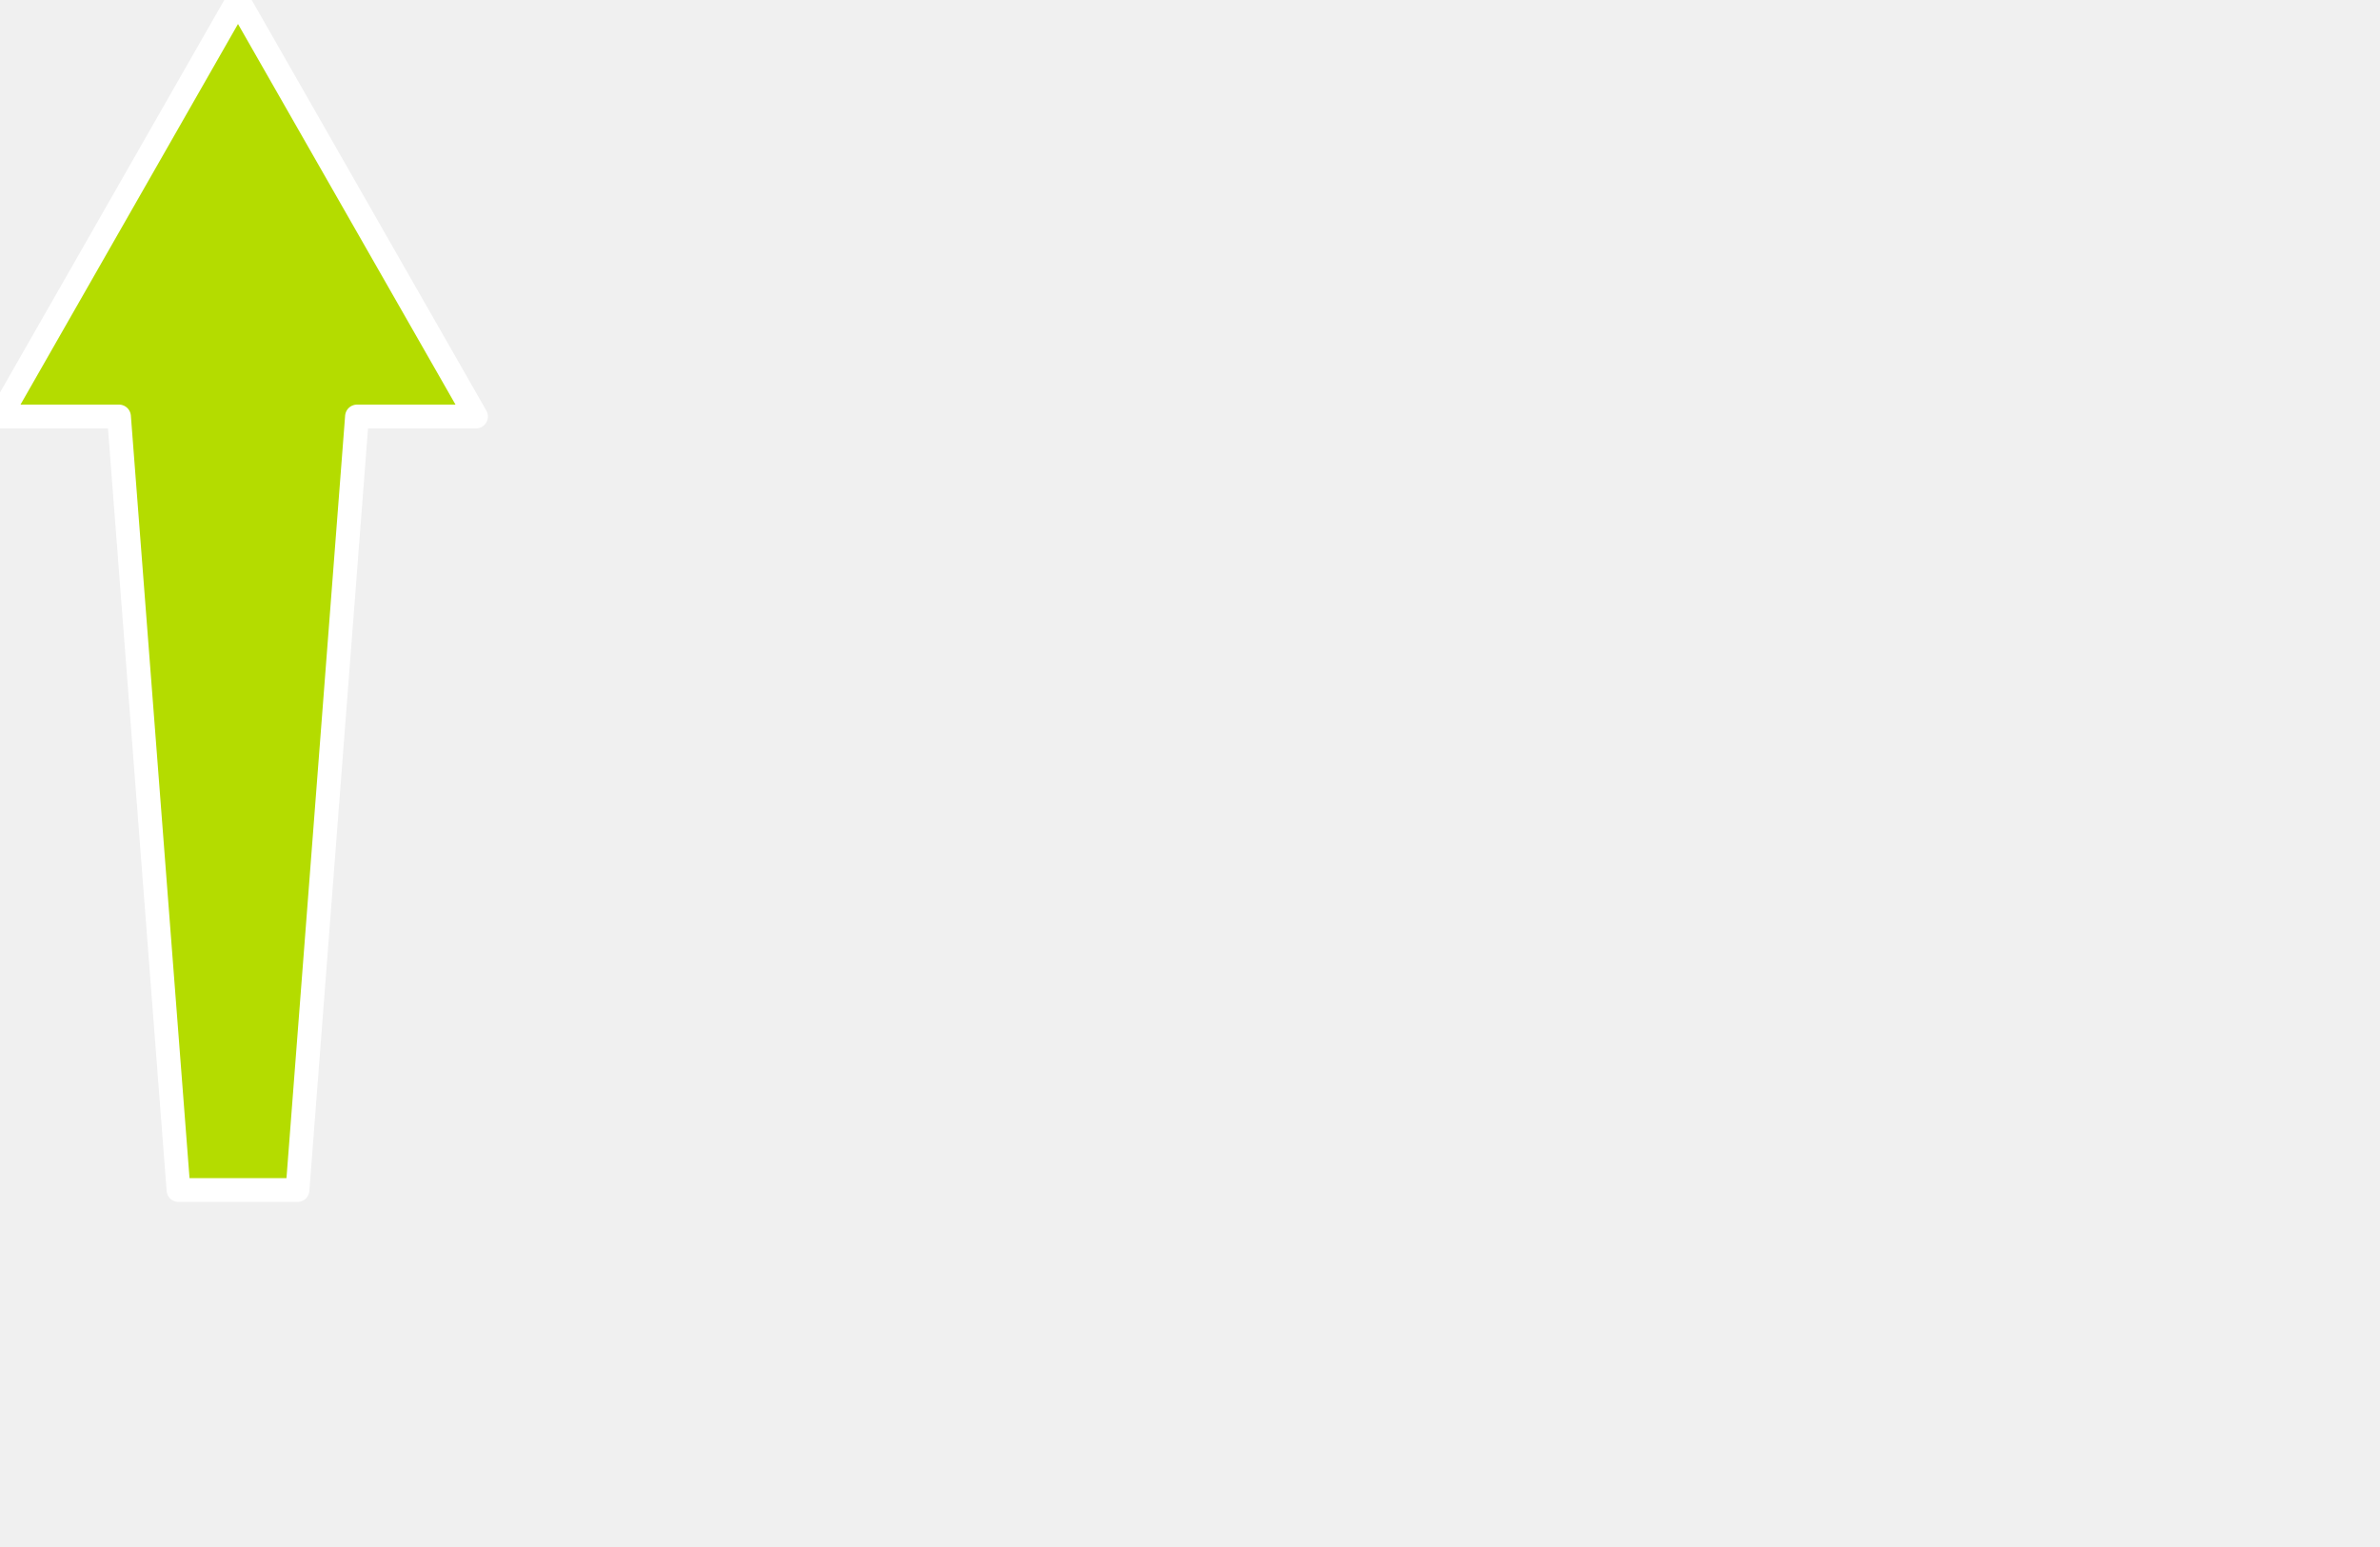
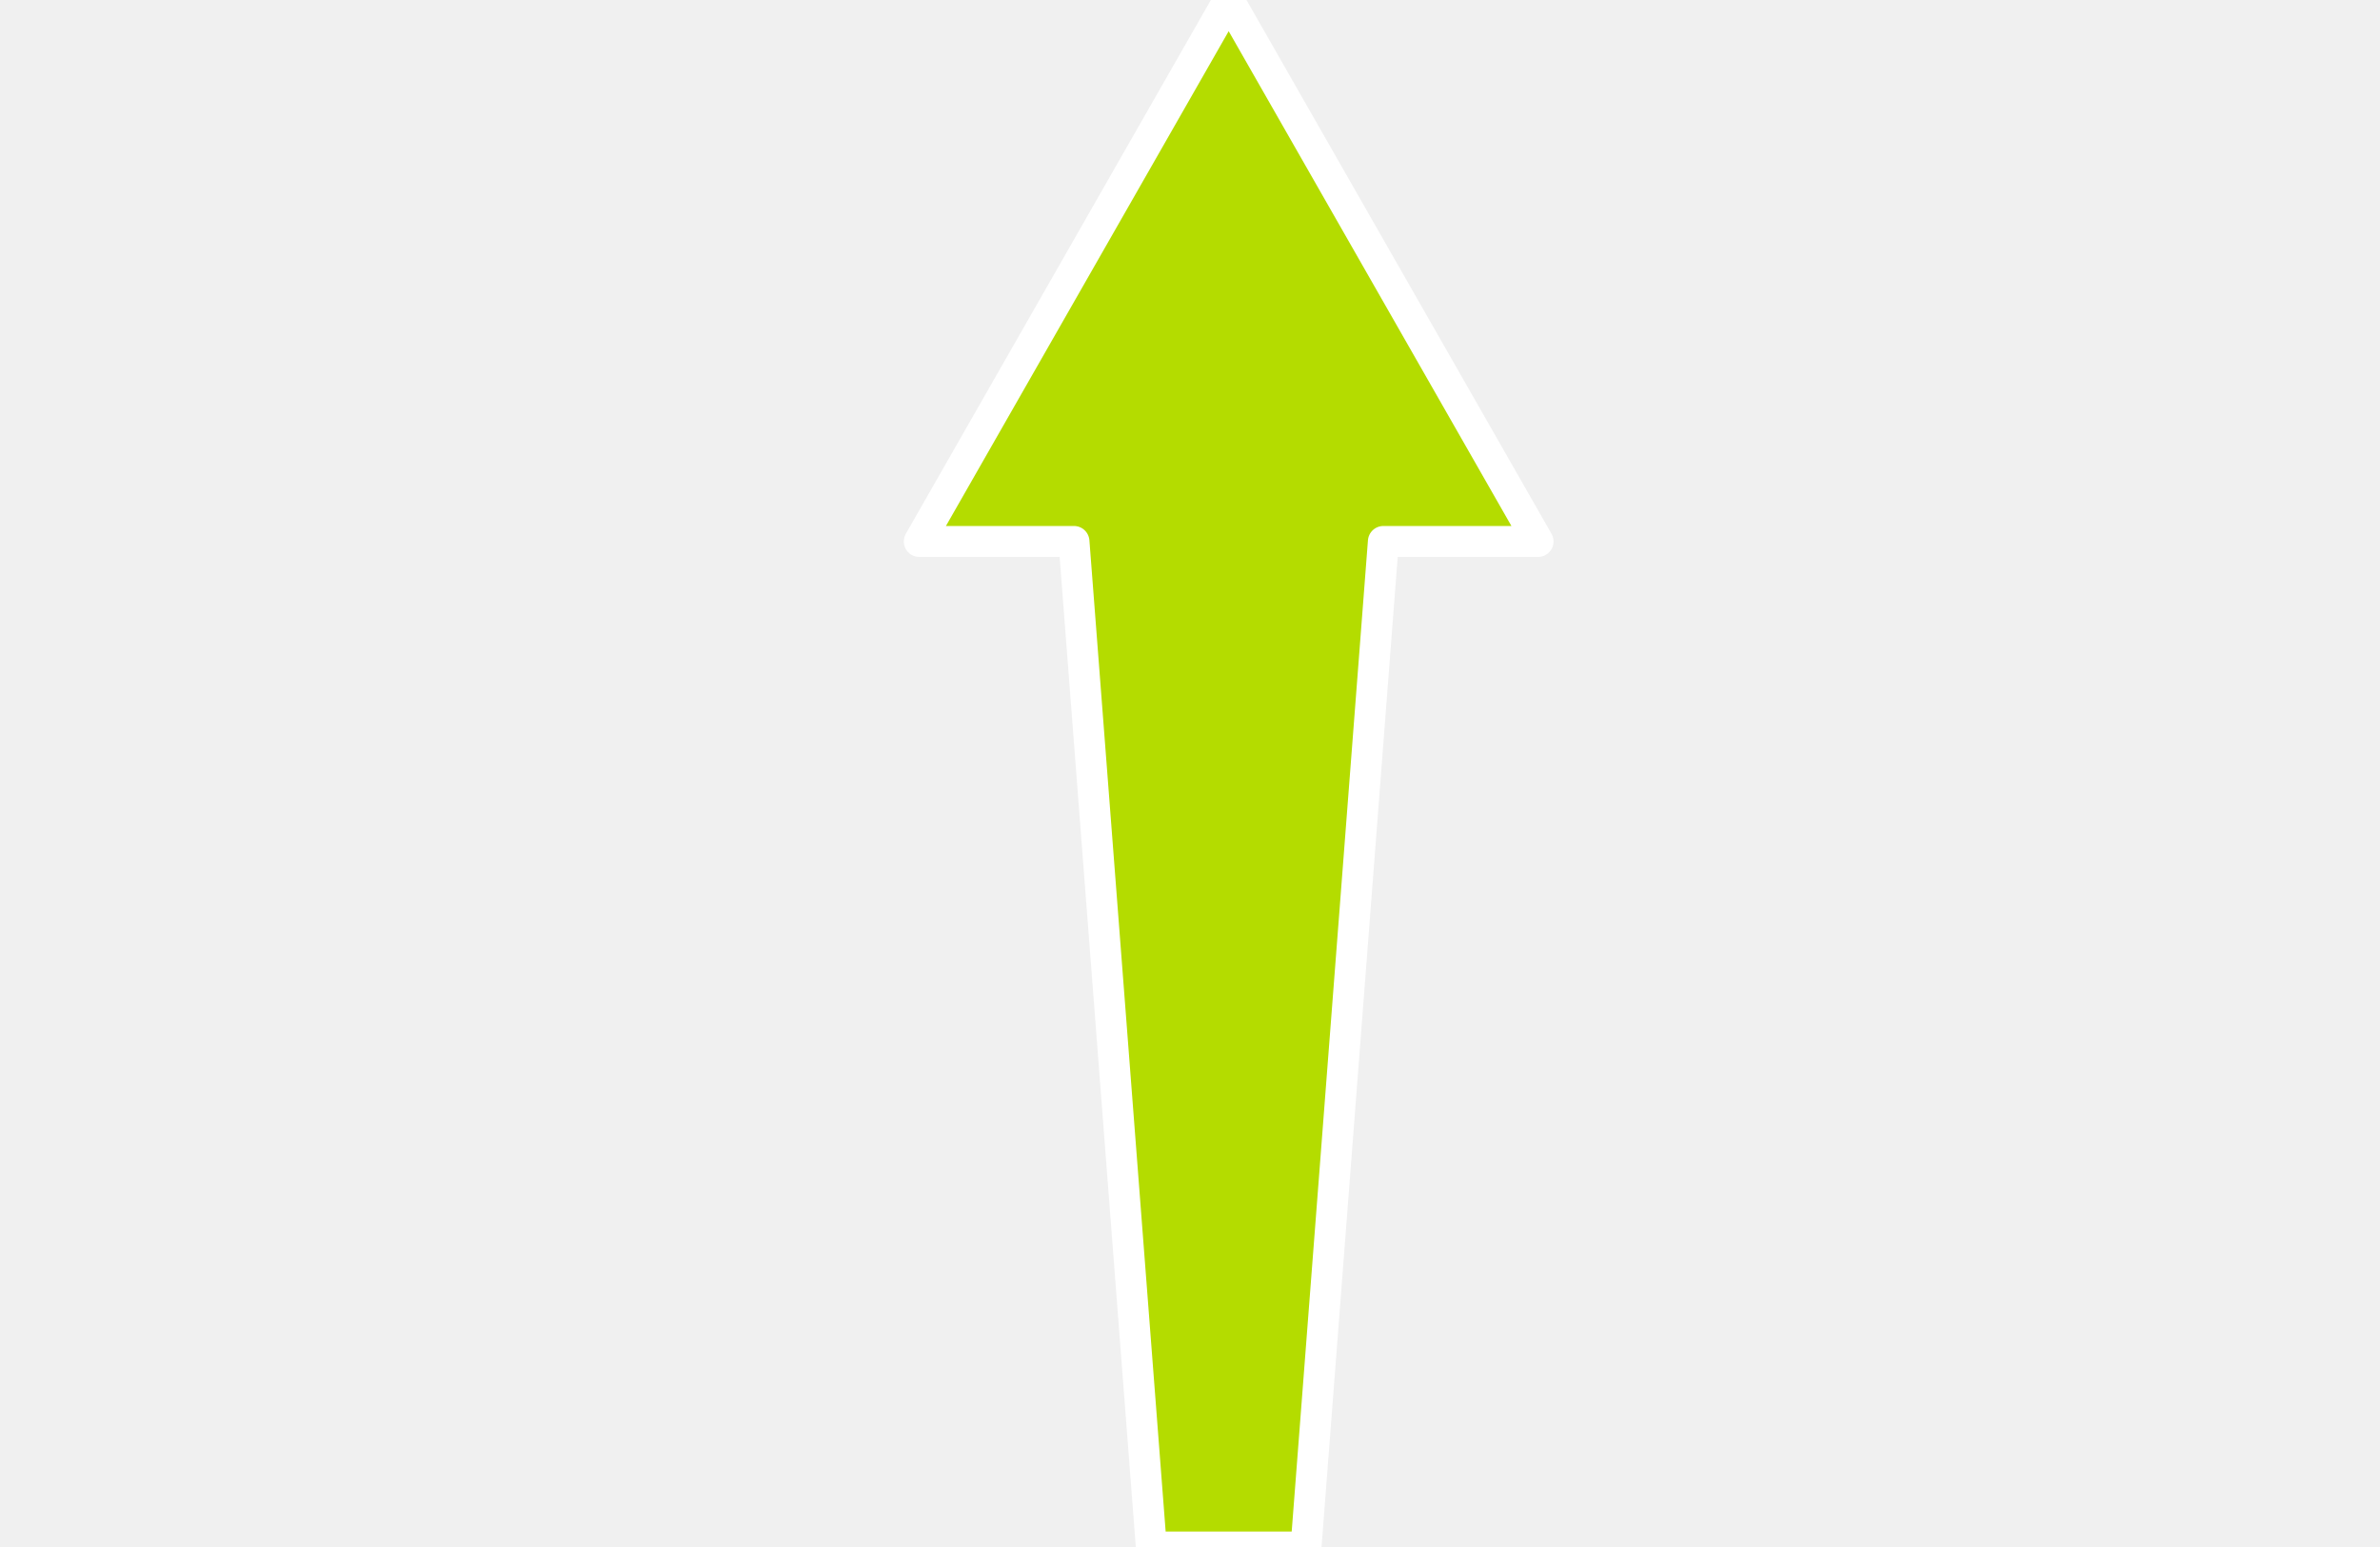
- <svg xmlns="http://www.w3.org/2000/svg" width="20mm" height="13mm" fill-rule="evenodd" shape-rendering="geometricPrecision" baseProfile="tiny" version="1.2" viewBox="0 0 20.0 13.0" xml:space="preserve">
+ <svg xmlns="http://www.w3.org/2000/svg" width="20mm" height="13mm" fill-rule="evenodd" shape-rendering="geometricPrecision" baseProfile="tiny" version="1.2" viewBox="0 0 3.5 10" xml:space="preserve">
  <path transform="translate(2 5) scale(1)" d="m-0.5 5v0l-0.5-6.5h-1l2-3.5 2 3.5h-1l-0.5 6.5h-1z" fill="#B4DC00" stroke-linecap="round" stroke-linejoin="round" stroke-width=".05" />
  <path transform="translate(2 5) scale(1)" d="m-0.5 5v0l-0.5-6.5h-1l2-3.5 2 3.5h-1l-0.5 6.5h-1z" fill="none" stroke="#FFFFFF" stroke-linecap="round" stroke-linejoin="round" stroke-width=".2" />
</svg>
